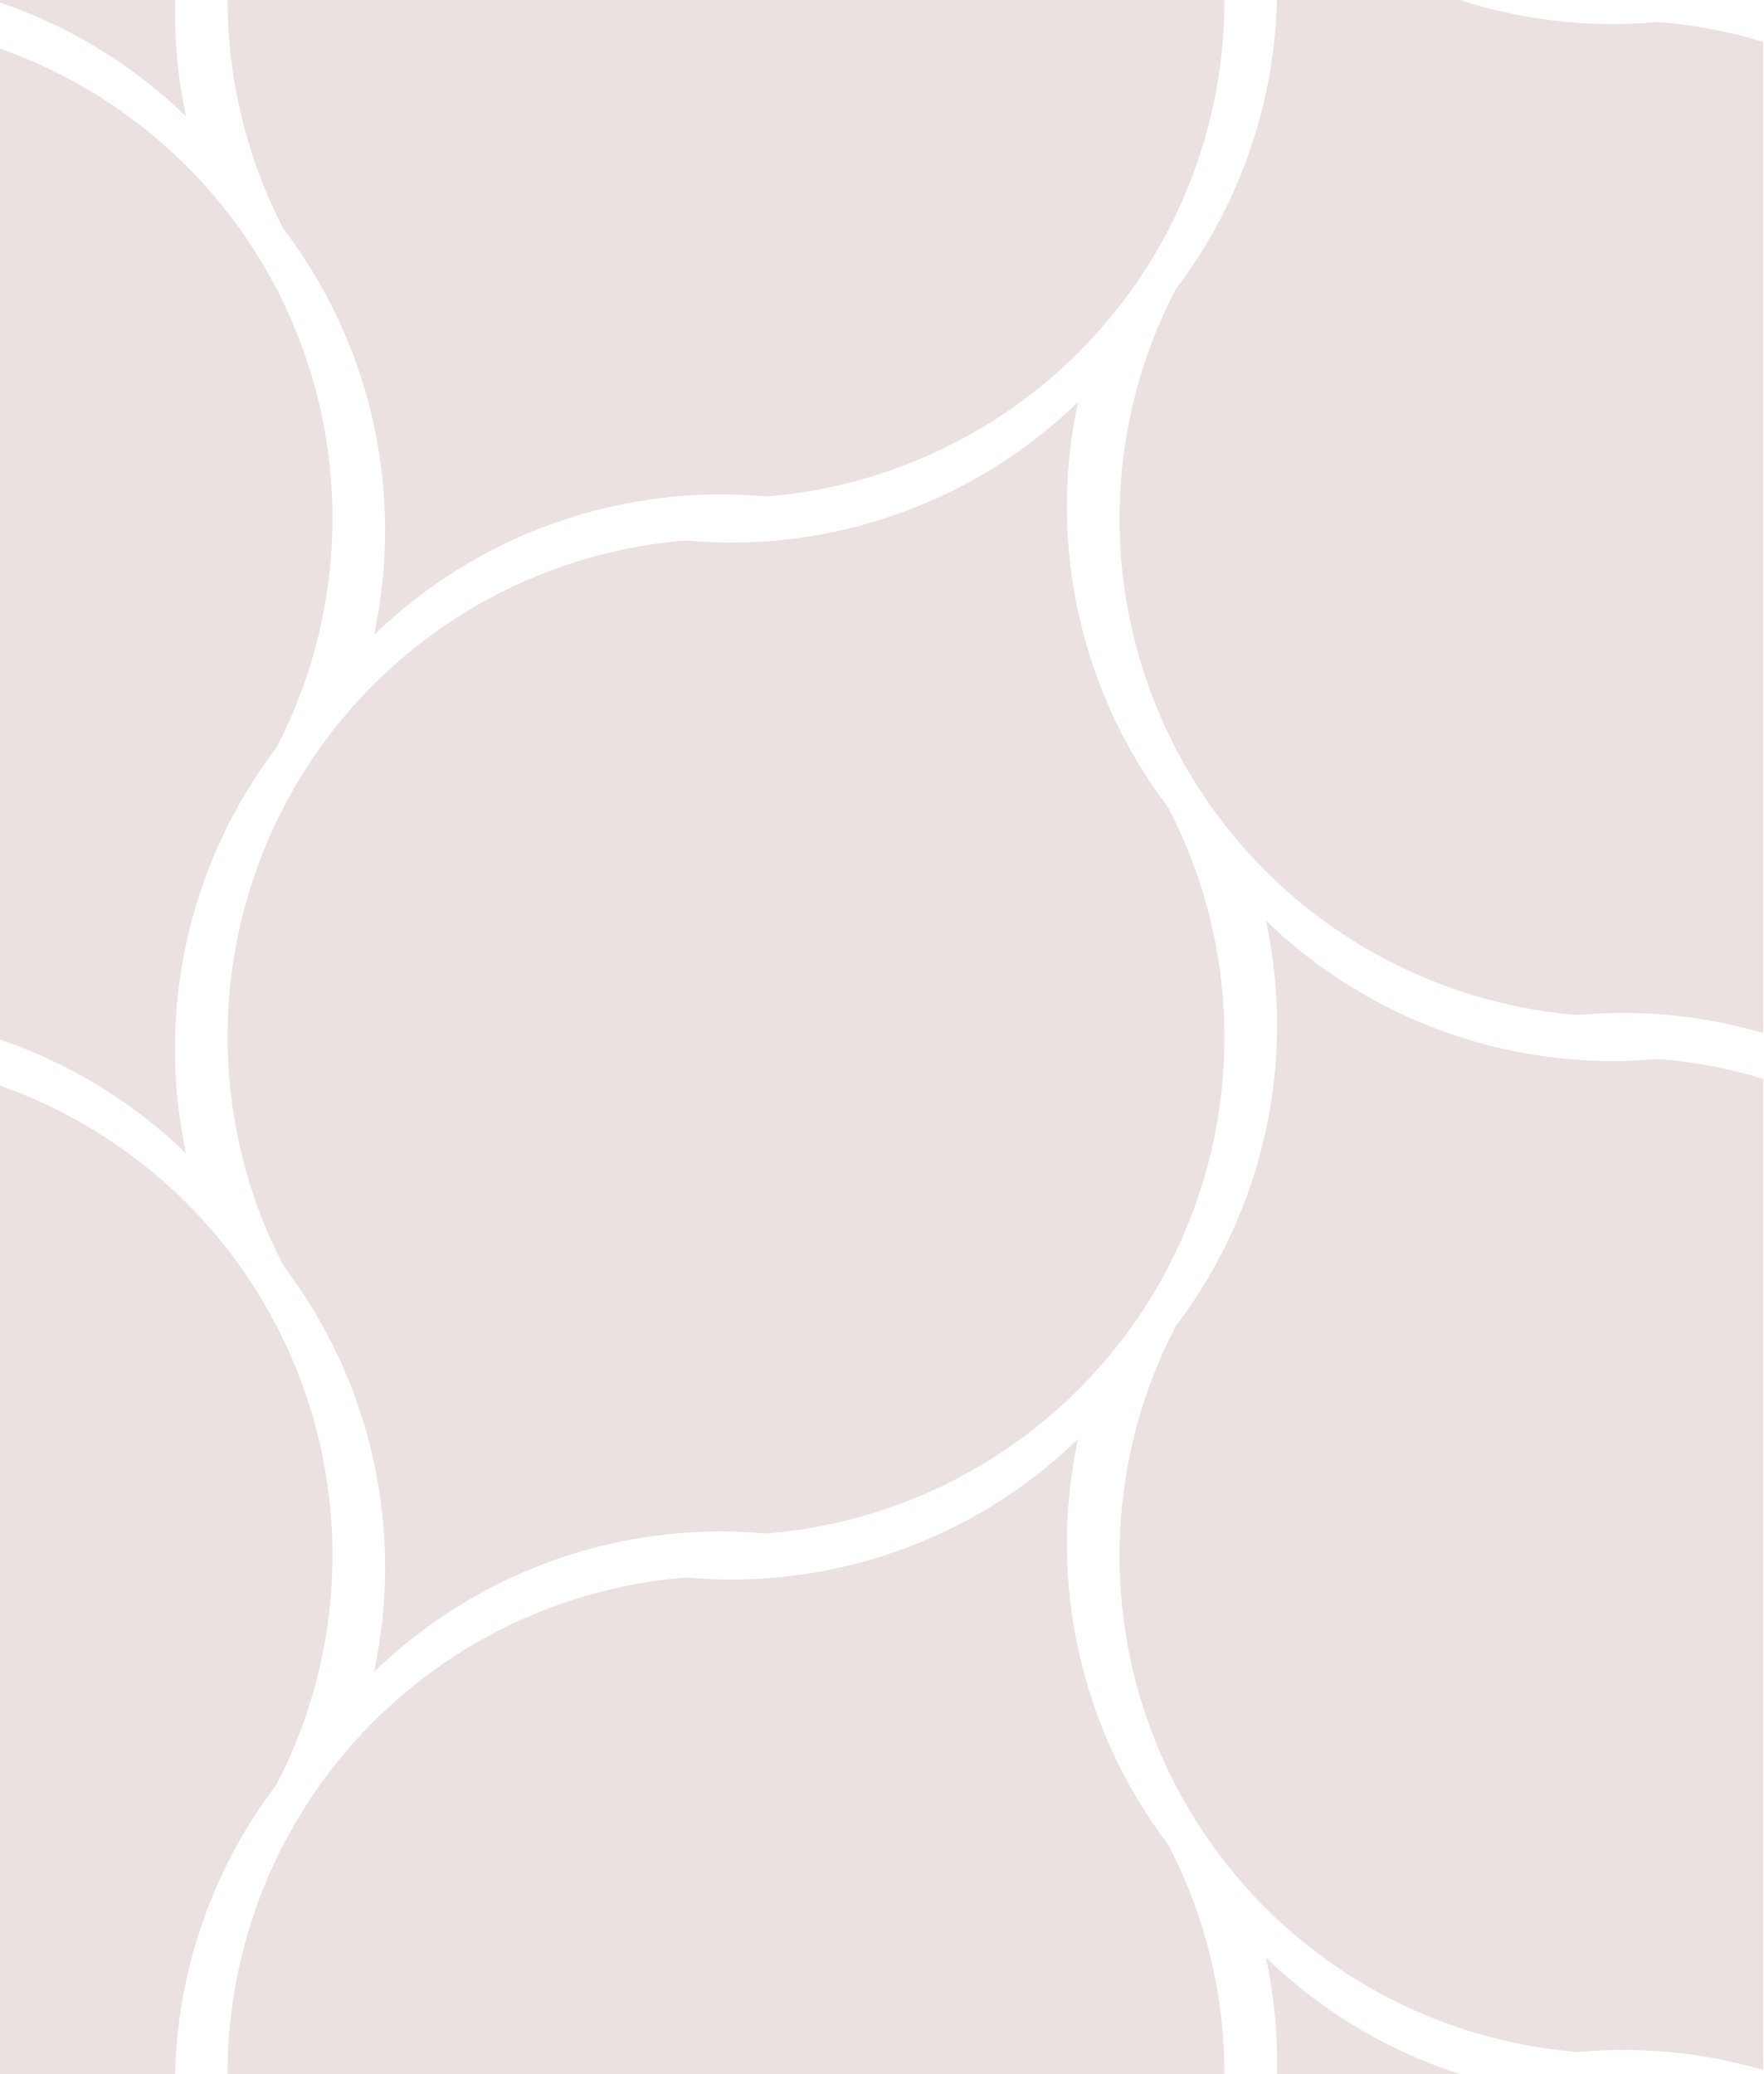
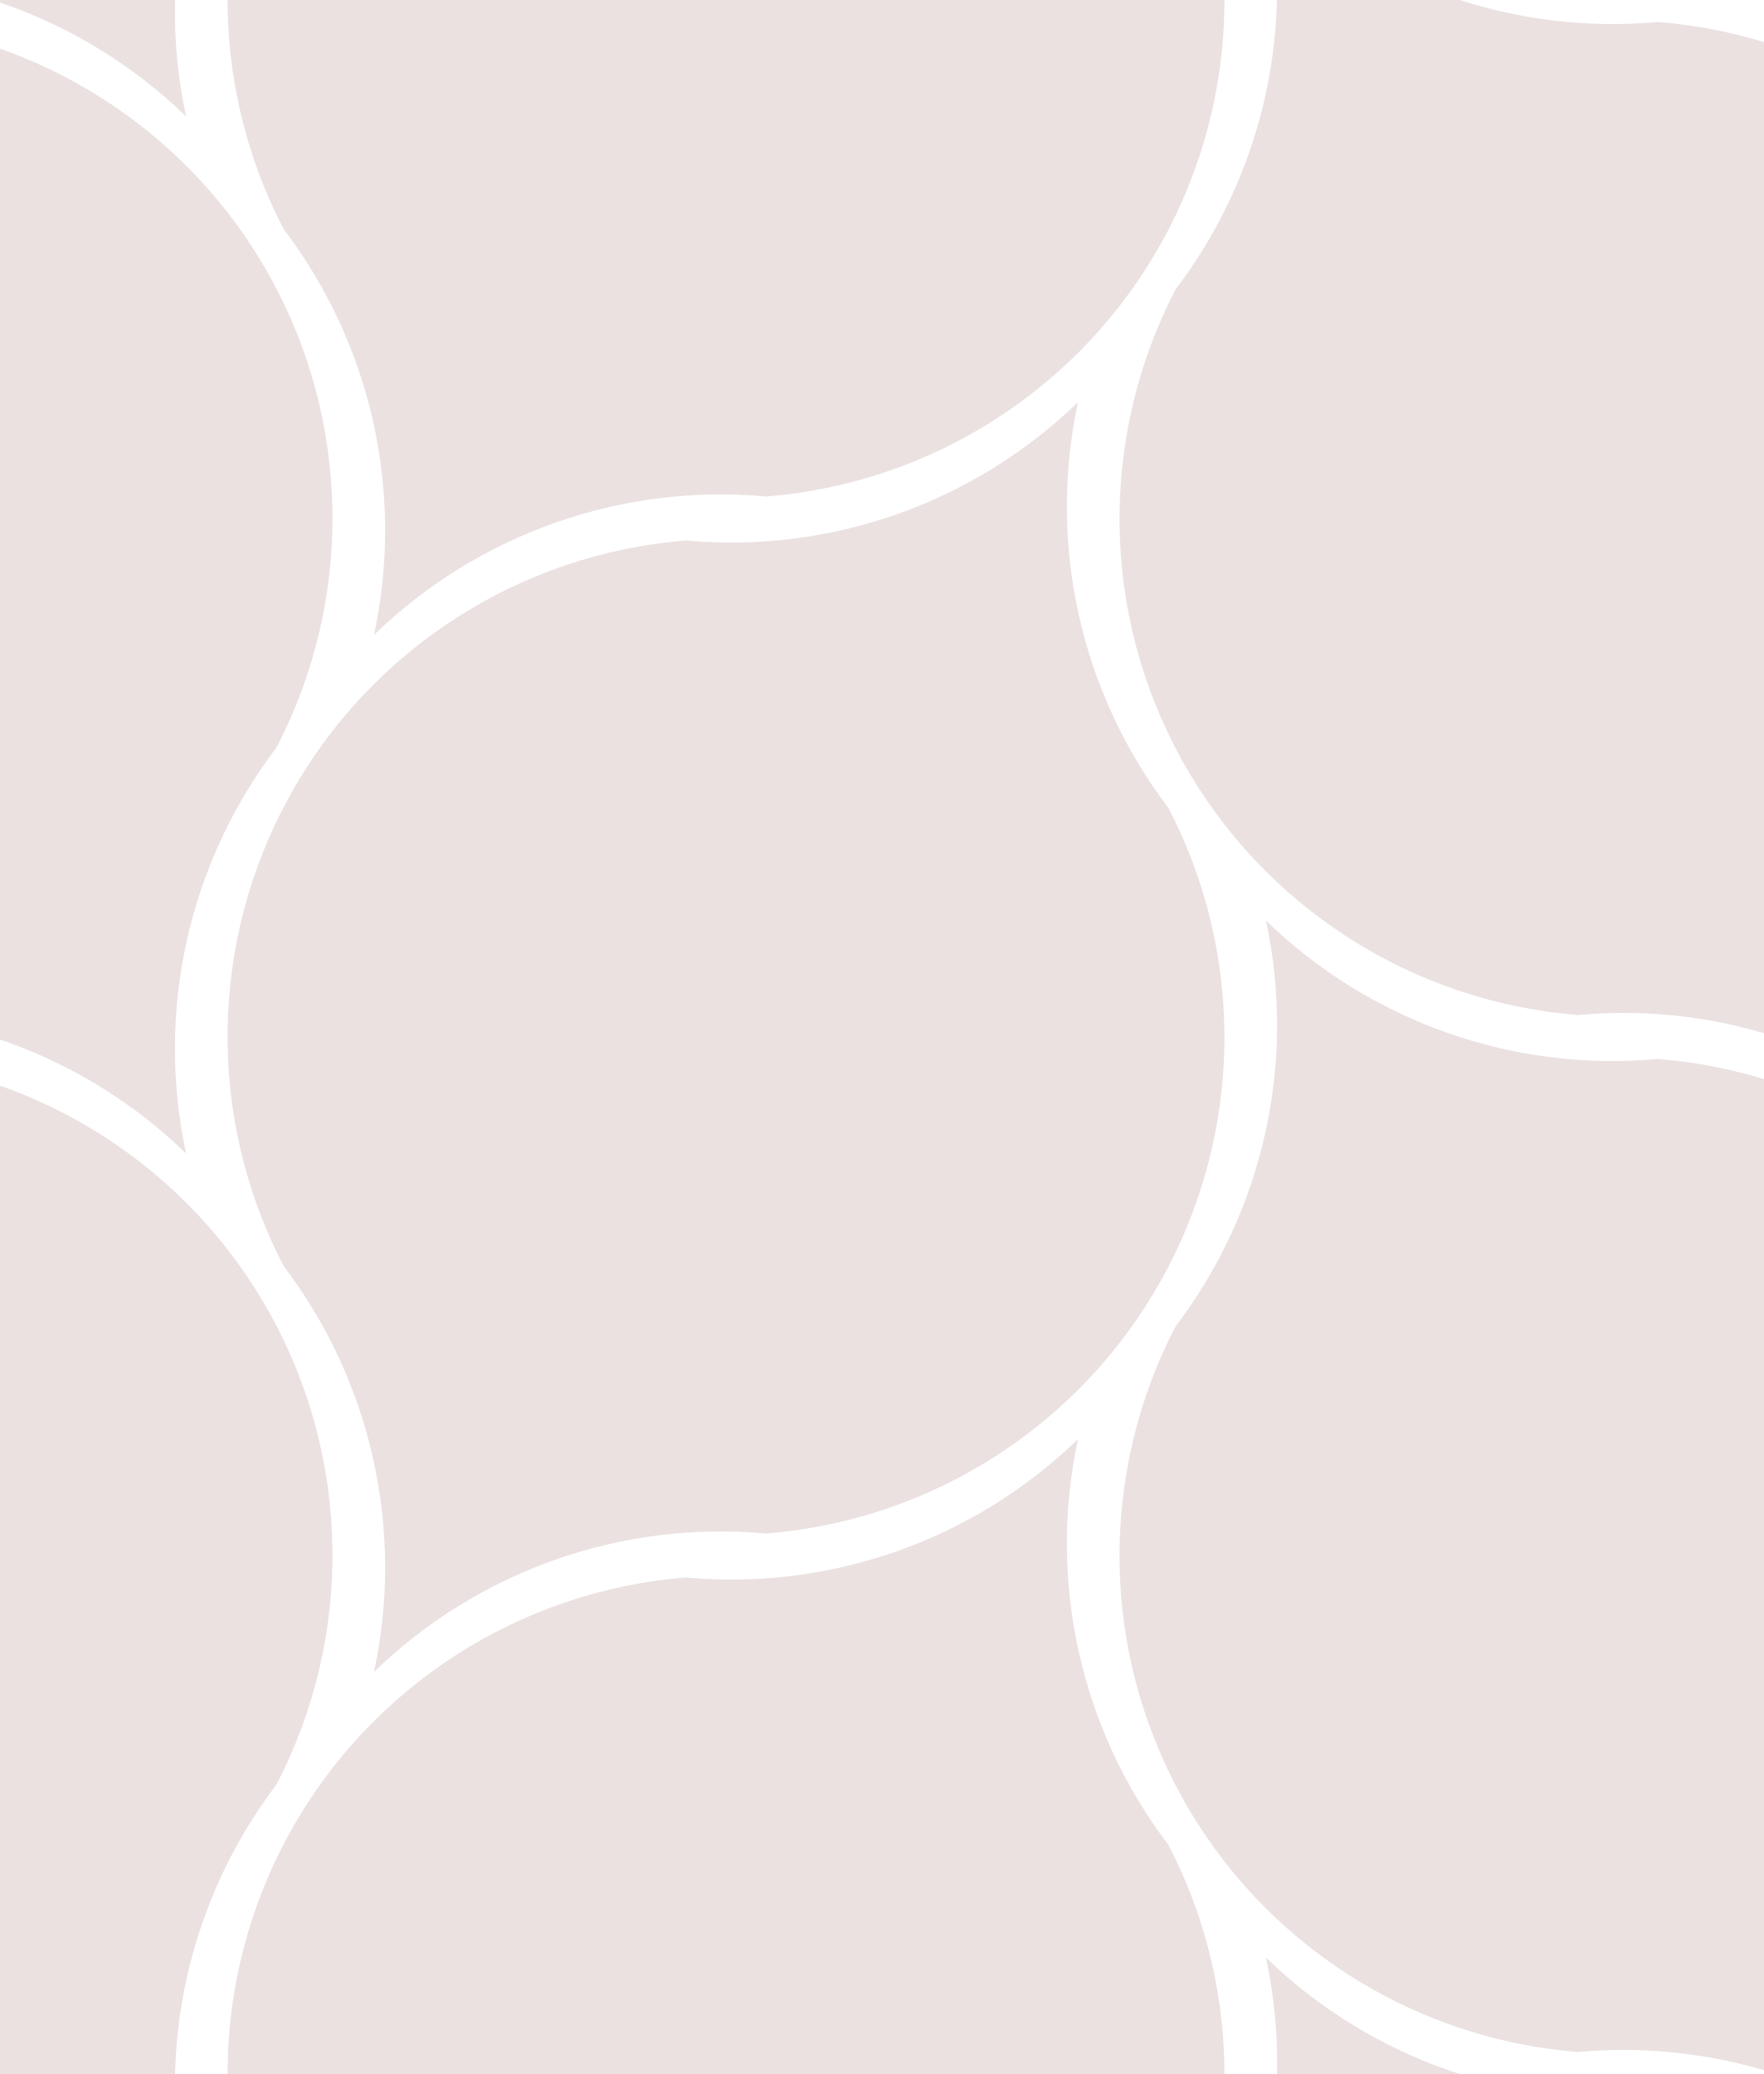
- <svg xmlns="http://www.w3.org/2000/svg" viewBox="0.15 0 0.85 1" preserveAspectRatio="xMidYMid slice">
+ <svg xmlns="http://www.w3.org/2000/svg" viewBox="0.15 0 0.85 1">
  <path stroke-width="0.0" fill="rgb(235, 225, 225)" d="M 0.5,0.15 A 0.24,0.24 0.0 0,1 0.367,0.3 A 0.24,0.24 0.0 0,0 0.367,0.7 A 0.24,0.24 0.0 0,1 0.5,0.85 A 0.24,0.24 0.0 0,1 0.633,0.7 A 0.24,0.24 0.0 0,0 0.633,0.3 A 0.24,0.24 0.0 0,1 0.5,0.15 Z" transform="rotate(29.0,0.5,0.5)" />
  <path stroke-width="0.0" fill="rgb(235, 225, 225)" d="M 0.5,0.15 A 0.24,0.24 0.0 0,1 0.367,0.3 A 0.24,0.24 0.0 0,0 0.367,0.7 A 0.24,0.24 0.0 0,1 0.5,0.85 A 0.24,0.24 0.0 0,1 0.633,0.7 A 0.24,0.24 0.0 0,0 0.633,0.3 A 0.24,0.24 0.0 0,1 0.5,0.15 Z" transform="translate(0.0 -0.5)rotate(29.0,0.5,0.5)" />
  <path stroke-width="0.0" fill="rgb(235, 225, 225)" d="M 0.5,0.15 A 0.24,0.24 0.0 0,1 0.367,0.3 A 0.24,0.24 0.0 0,0 0.367,0.7 A 0.24,0.24 0.0 0,1 0.5,0.85 A 0.24,0.24 0.0 0,1 0.633,0.7 A 0.24,0.24 0.0 0,0 0.633,0.3 A 0.24,0.24 0.0 0,1 0.5,0.15 Z" transform="translate(0.0 0.5)rotate(29.0,0.5,0.5)" />
  <path stroke-width="0.0" fill="rgb(235, 225, 225)" d="M 0.5,0.15 A 0.24,0.24 0.0 0,1 0.367,0.3 A 0.24,0.24 0.0 0,0 0.367,0.7 A 0.24,0.24 0.0 0,1 0.5,0.85 A 0.24,0.24 0.0 0,1 0.633,0.7 A 0.24,0.24 0.0 0,0 0.633,0.3 A 0.24,0.24 0.0 0,1 0.5,0.15 Z" transform="translate(0.43 -0.25)rotate(-29.0,0.5,0.5)" />
  <path stroke-width="0.0" fill="rgb(235, 225, 225)" d="M 0.5,0.15 A 0.24,0.24 0.0 0,1 0.367,0.3 A 0.24,0.24 0.0 0,0 0.367,0.7 A 0.24,0.24 0.0 0,1 0.5,0.85 A 0.24,0.24 0.0 0,1 0.633,0.7 A 0.24,0.24 0.0 0,0 0.633,0.3 A 0.24,0.24 0.0 0,1 0.5,0.15 Z" transform="translate(0.43 0.25)rotate(-29.0,0.5,0.5)" />
  <path stroke-width="0.0" fill="rgb(235, 225, 225)" d="M 0.5,0.15 A 0.24,0.24 0.0 0,1 0.367,0.3 A 0.24,0.24 0.0 0,0 0.367,0.7 A 0.24,0.24 0.0 0,1 0.5,0.85 A 0.24,0.24 0.0 0,1 0.633,0.7 A 0.24,0.24 0.0 0,0 0.633,0.3 A 0.24,0.24 0.0 0,1 0.5,0.15 Z" transform="translate(0.43 0.75)rotate(-29.0,0.5,0.5)" />
  <path stroke-width="0.0" fill="rgb(235, 225, 225)" d="M 0.5,0.15 A 0.24,0.24 0.0 0,1 0.367,0.3 A 0.24,0.24 0.0 0,0 0.367,0.7 A 0.24,0.24 0.0 0,1 0.5,0.85 A 0.24,0.24 0.0 0,1 0.633,0.7 A 0.24,0.24 0.0 0,0 0.633,0.3 A 0.24,0.24 0.0 0,1 0.5,0.15 Z" transform="translate(-0.43 -0.75)rotate(-29.0,0.5,0.5)" />
  <path stroke-width="0.0" fill="rgb(235, 225, 225)" d="M 0.5,0.15 A 0.24,0.24 0.0 0,1 0.367,0.3 A 0.24,0.24 0.0 0,0 0.367,0.7 A 0.24,0.24 0.0 0,1 0.5,0.85 A 0.24,0.24 0.0 0,1 0.633,0.7 A 0.24,0.24 0.0 0,0 0.633,0.3 A 0.24,0.24 0.0 0,1 0.5,0.15 Z" transform="translate(-0.43 -0.25)rotate(-29.0,0.5,0.5)" />
  <path stroke-width="0.0" fill="rgb(235, 225, 225)" d="M 0.5,0.15 A 0.24,0.24 0.0 0,1 0.367,0.3 A 0.24,0.24 0.0 0,0 0.367,0.7 A 0.24,0.24 0.0 0,1 0.5,0.85 A 0.24,0.24 0.0 0,1 0.633,0.7 A 0.24,0.24 0.0 0,0 0.633,0.3 A 0.24,0.24 0.0 0,1 0.5,0.15 Z" transform="translate(-0.43 0.25)rotate(-29.0,0.5,0.5)" />
</svg>
